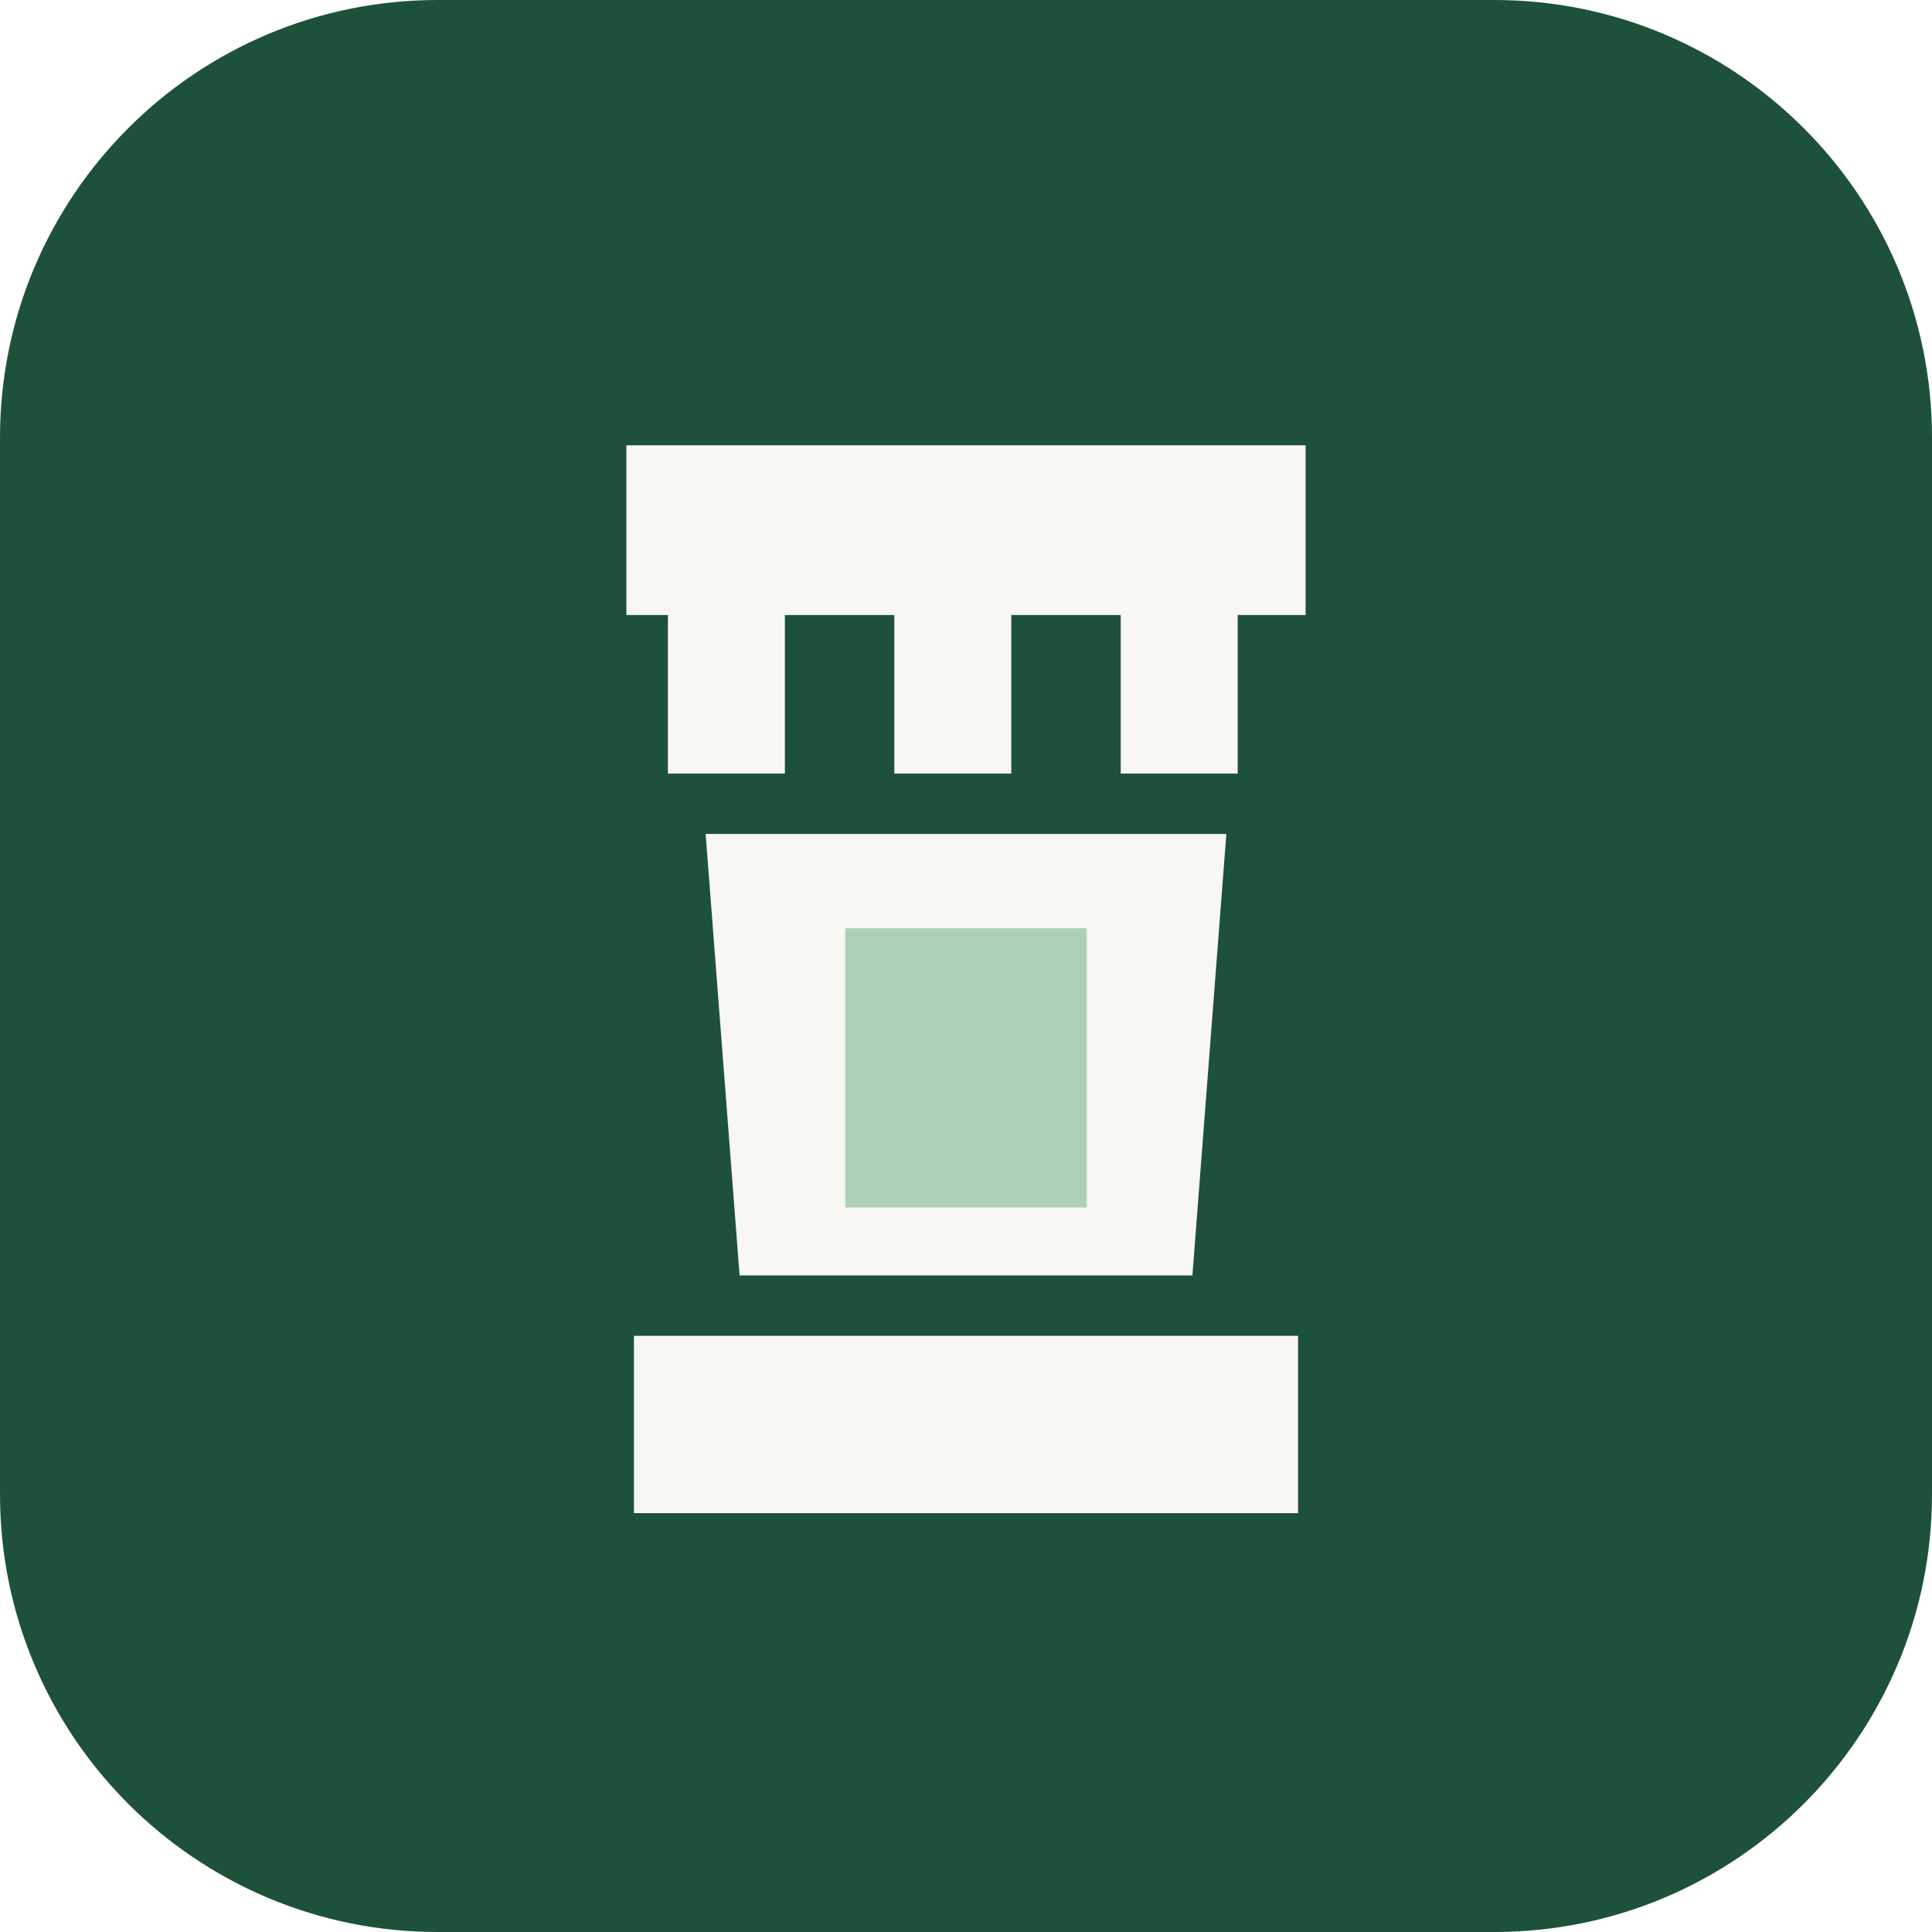
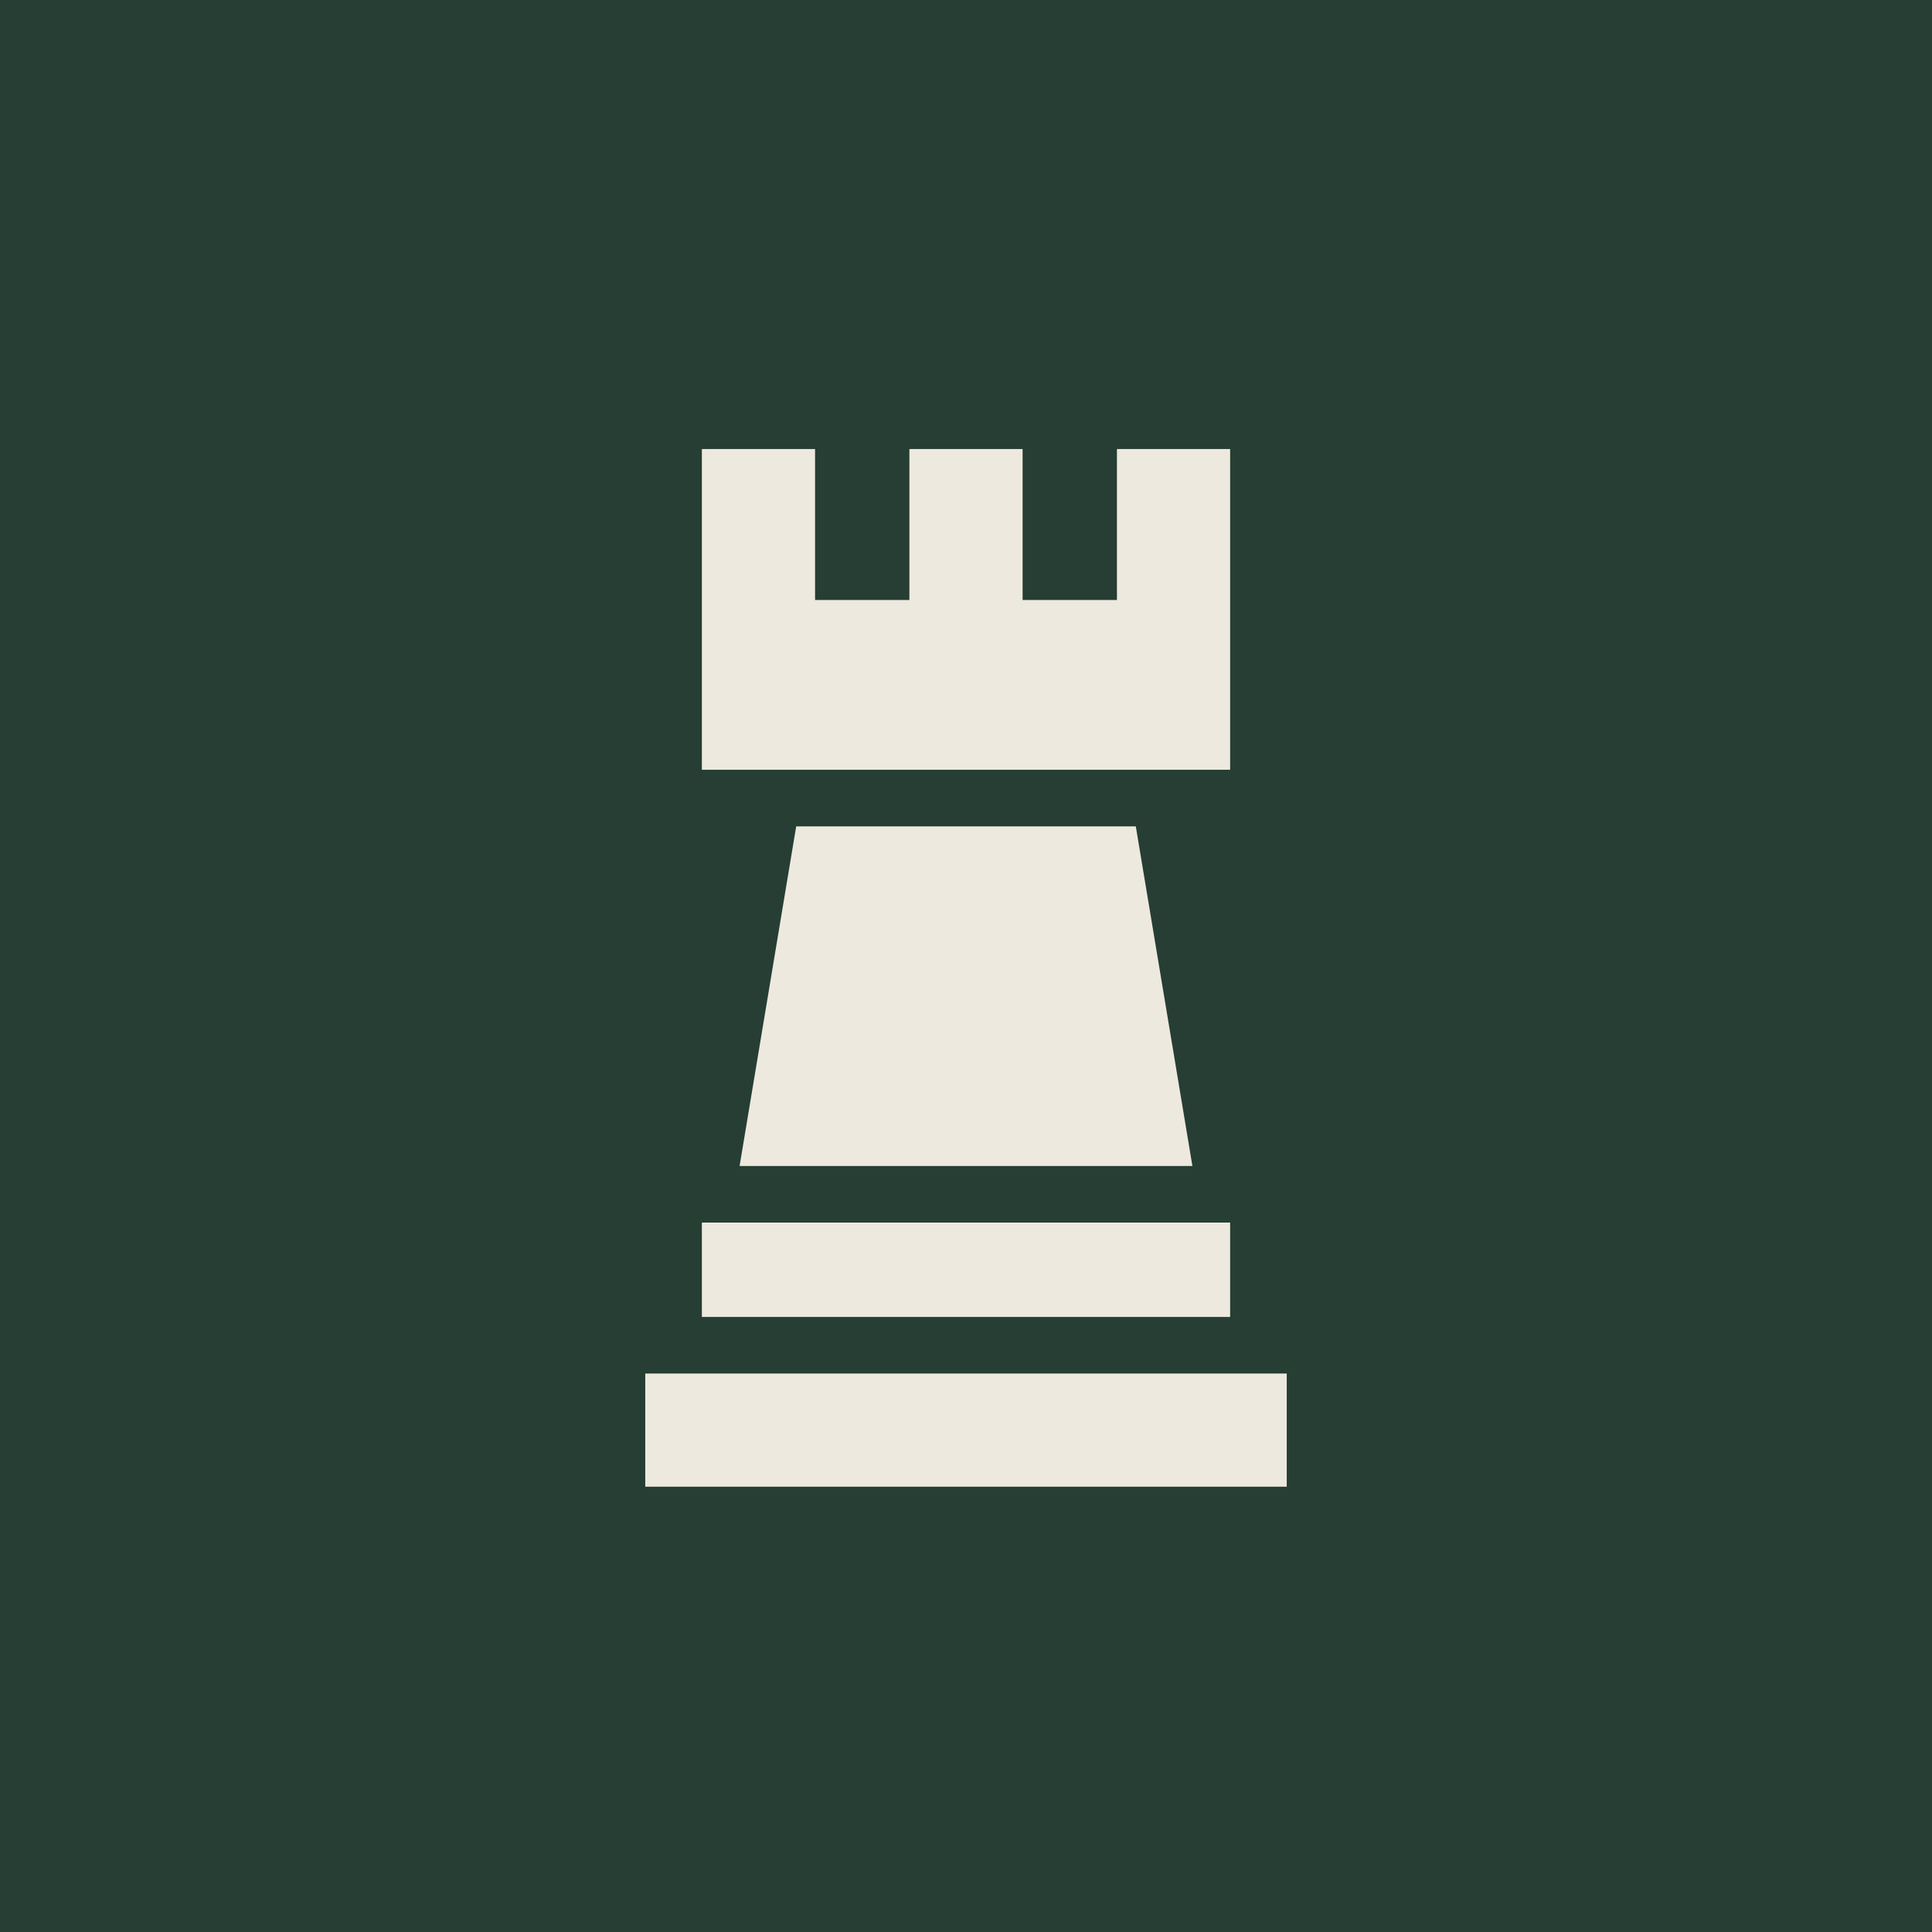
<svg xmlns="http://www.w3.org/2000/svg" viewBox="0 0 512 512">
-   <rect width="512" height="512" rx="116" fill="#1d513a" />
-   <path fill="#f8f7f1" d="M166 118h180v45h-18v42h-31v-42h-29v42h-31v-42h-29v42h-31v-42h-11v-45Zm21 103h138l-9 117H196l-9-117Zm-19 133h176v47H168v-47Z" />
-   <path fill="#acd1b8" d="M224 246h64v74h-64z" />
+   <rect width="512" height="512" fill="#263e34" />
+   <g transform="translate(131 89) scale(2.5)">
+     <path fill="#eee9de" d="M22 12h12v16h10V12h12v16h10V12h12v34H22z M32 52h36l6 36H26z M22 94h56v10H22z M16 110h68v12H16z" />
+   </g>
</svg>
